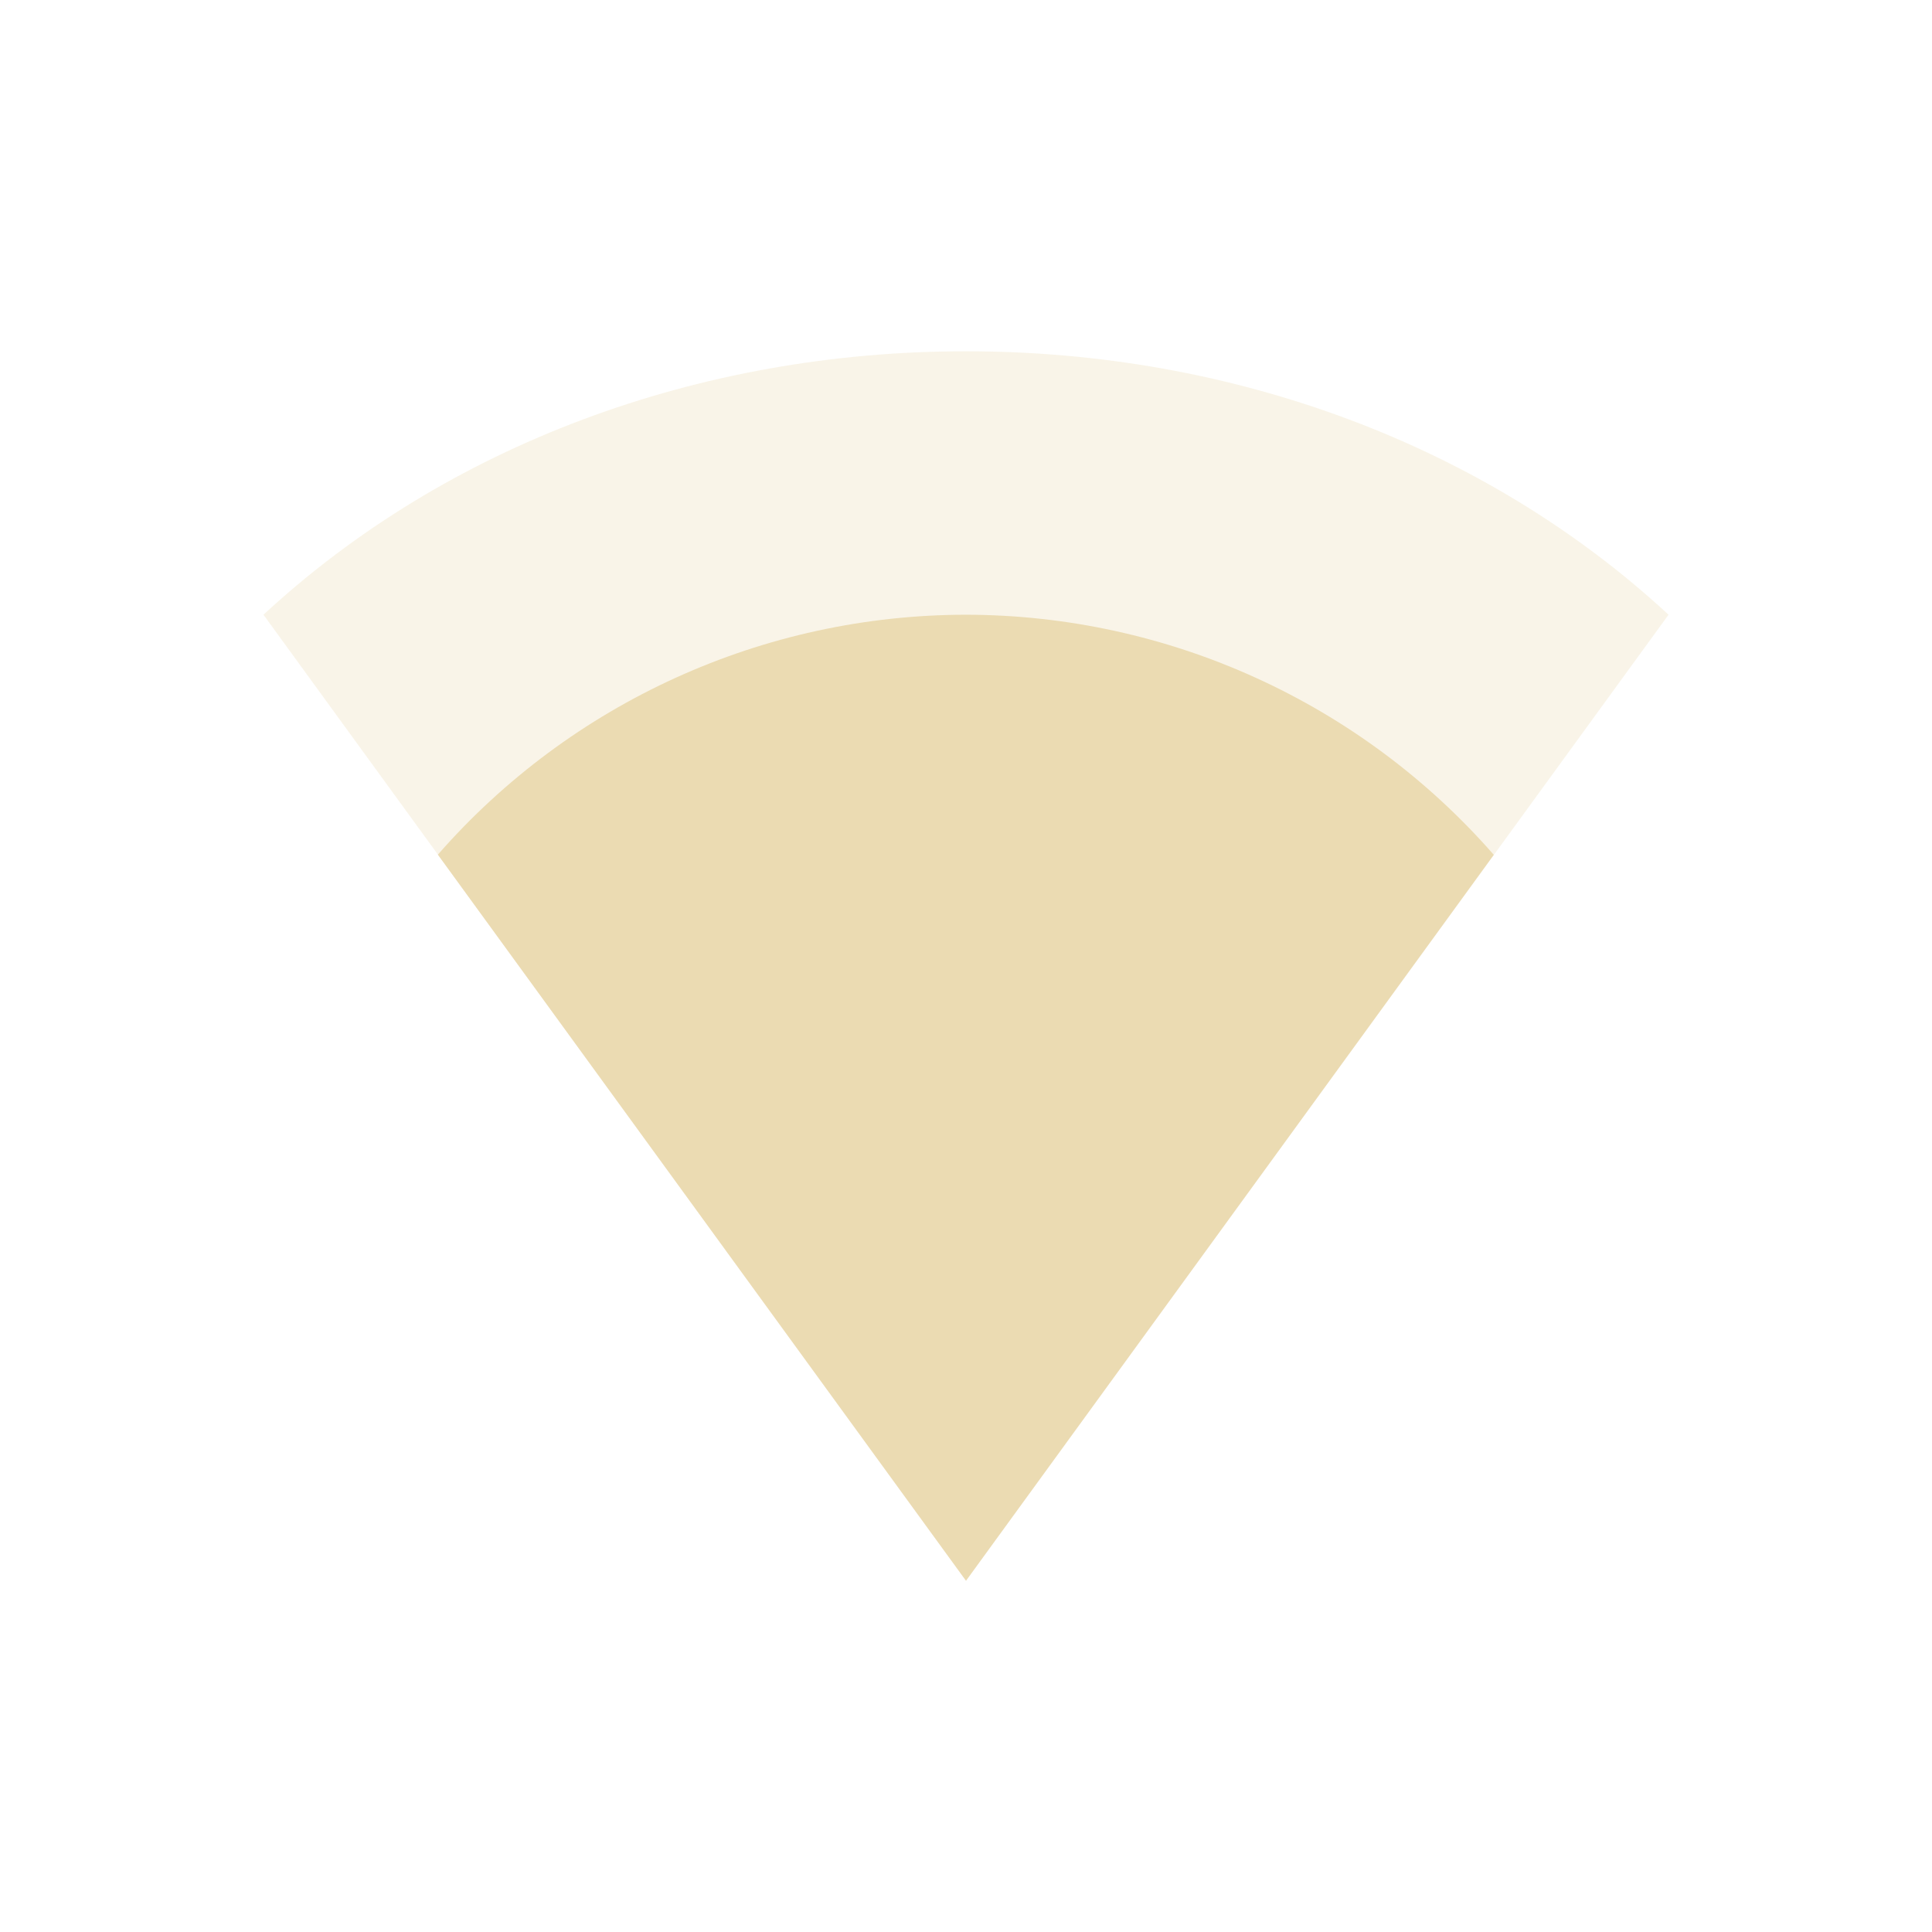
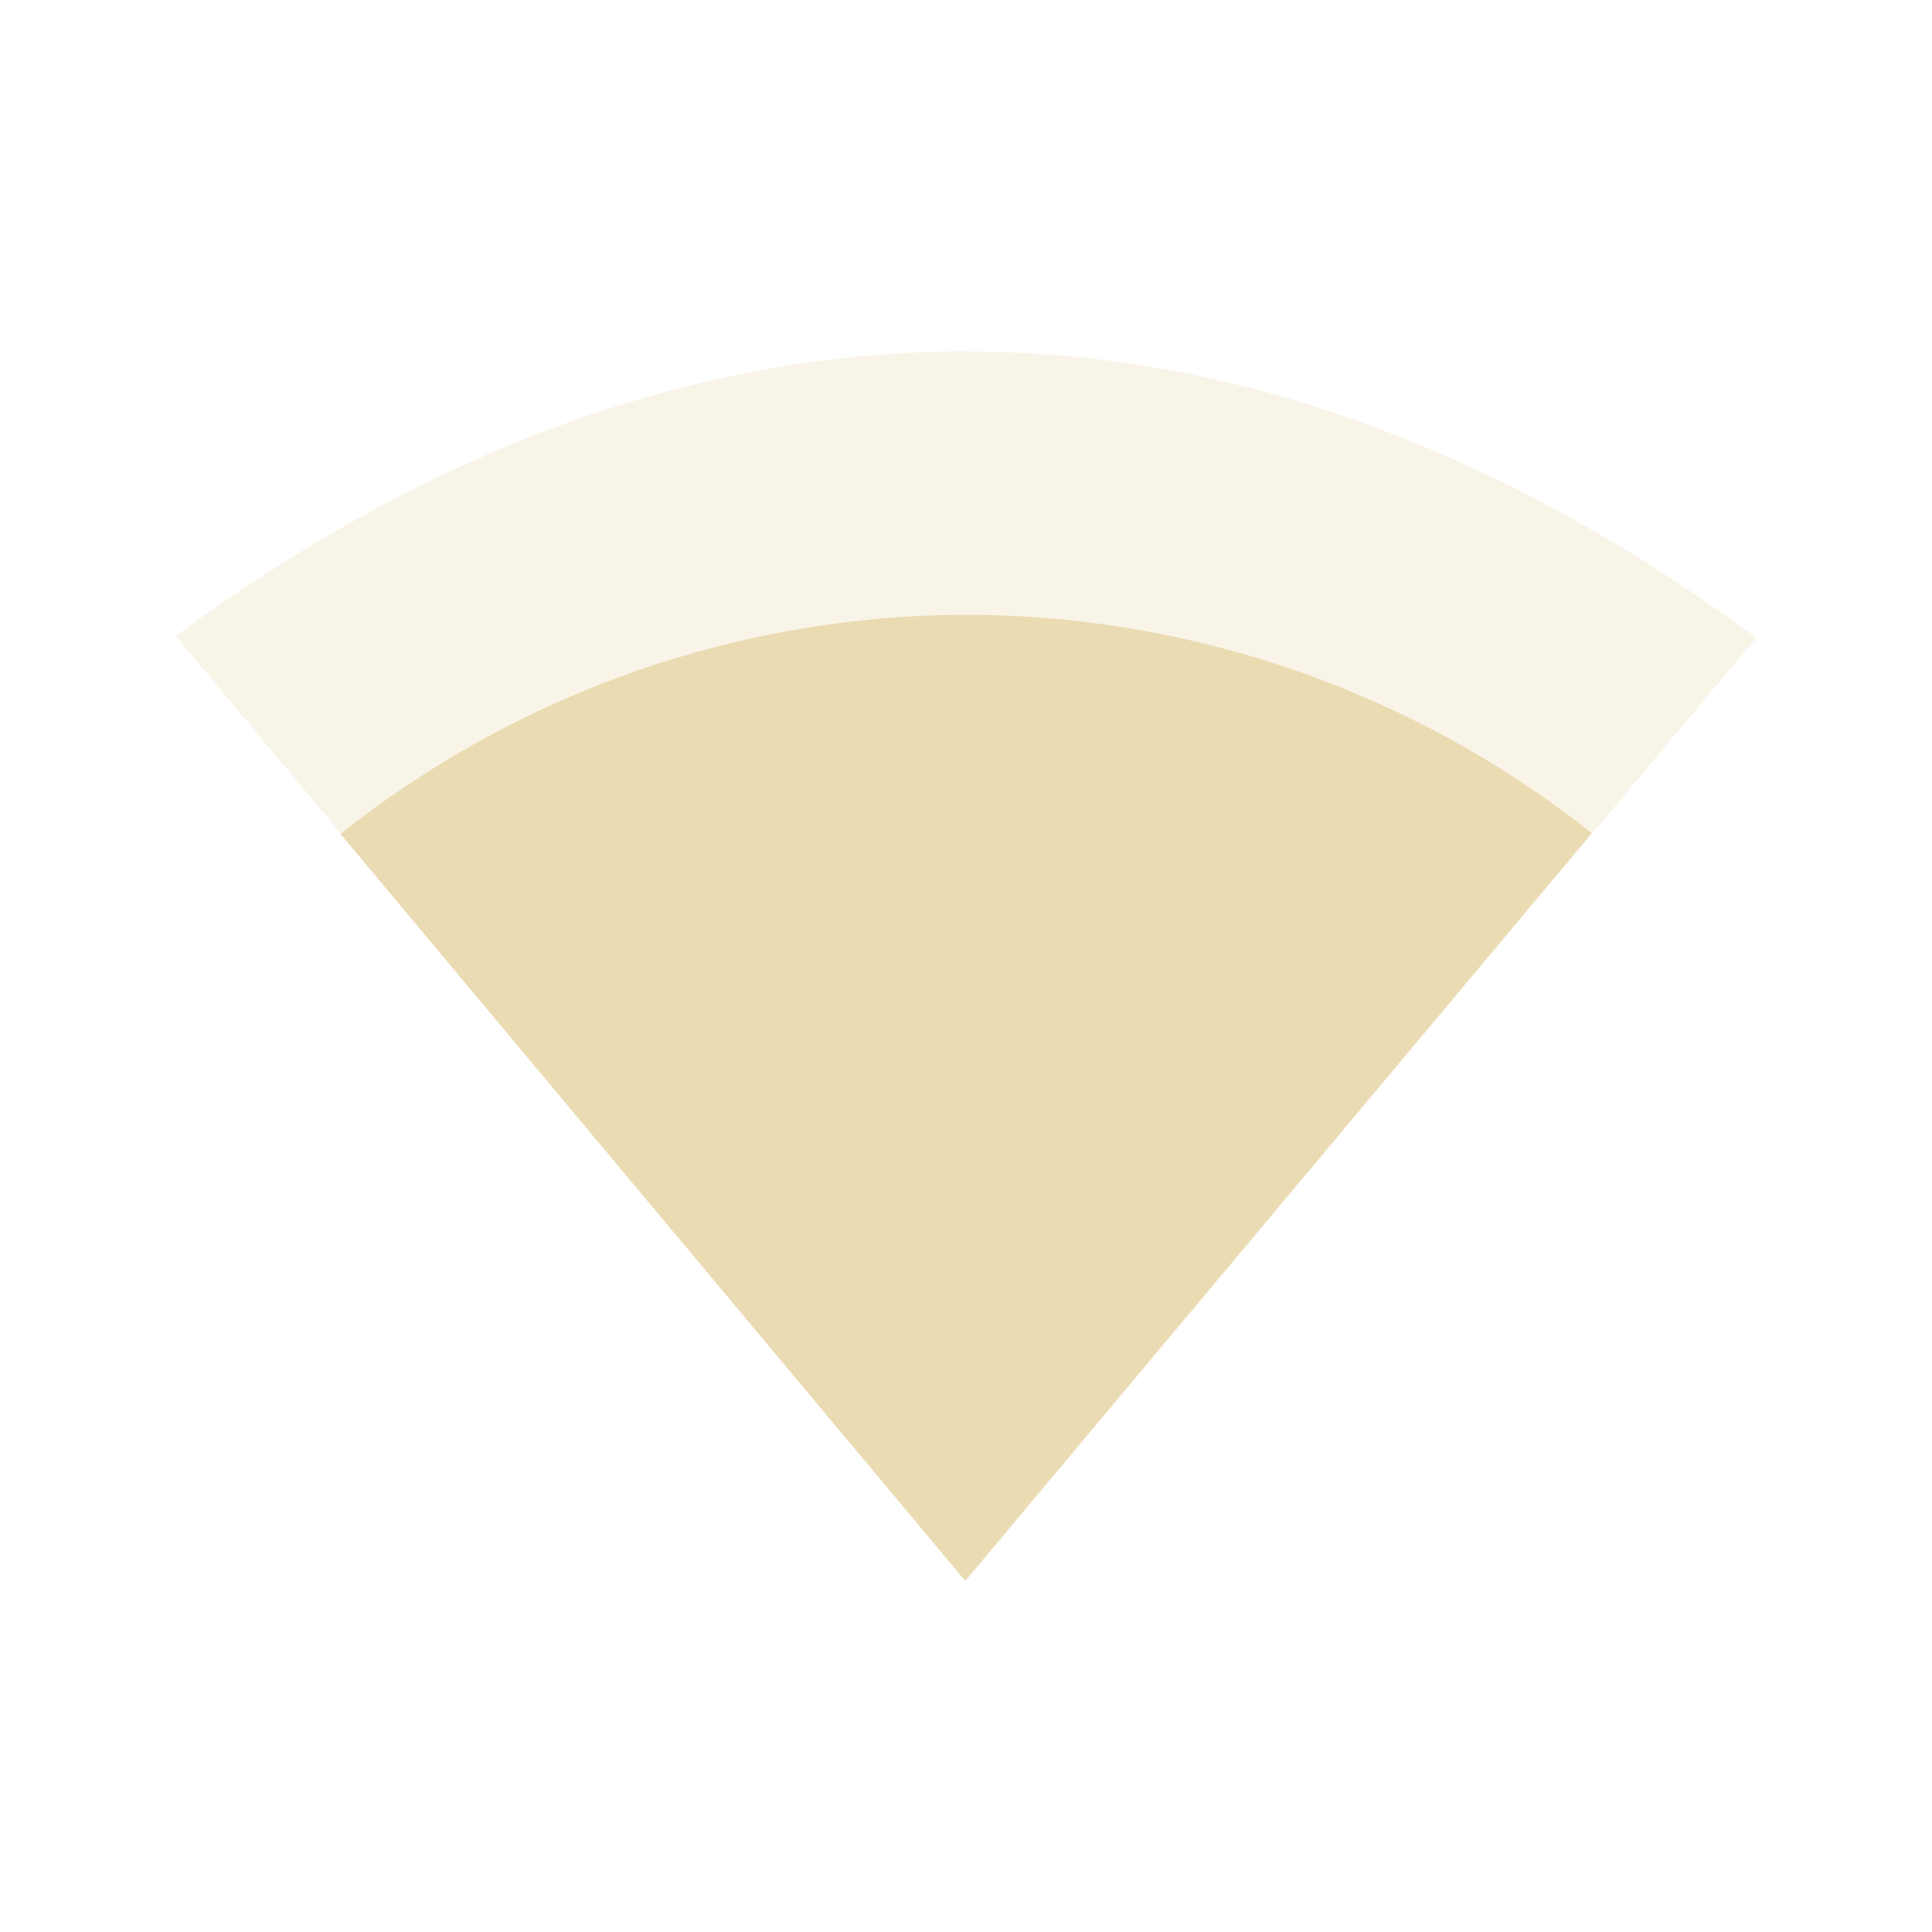
<svg xmlns="http://www.w3.org/2000/svg" width="22" height="22" version="1.1">
  <defs>
-     <style id="current-color-scheme" type="text/css">
-    .ColorScheme-Text { color:#ebdbb2; } .ColorScheme-Highlight { color:#458588; }
-   </style>
+     <style id="current-color-scheme" type="text/css">.ColorScheme-Text { color:#ebdbb2; } .ColorScheme-Highlight { color:#458588; } .ColorScheme-NeutralText { color:#fe8019; } .ColorScheme-PositiveText { color:#689d6a; } .ColorScheme-NegativeText { color:#fb4934; }</style>
  </defs>
-   <path style="opacity:0.3;fill:currentColor" class="ColorScheme-Text" d="m 3,7 c 2.081,-1.927 4.949,-3 8,-3 3.051,0 5.919,1.073 8,3 l -8,11 z" />
-   <path style="fill:currentColor" class="ColorScheme-Text" d="M 11,7 A 8,8 0 0 0 4.986,9.732 L 11,18 17.01,9.734 A 8,8 0 0 0 11,7 Z" />
+   <path class="ColorScheme-Text" d="m11 4c-3.377 0-6.431 1.351-9 3.242l9 10.76 9-10.74c-2.572-1.898-5.618-3.26-9-3.26z" fill="currentColor" opacity=".3" />
+   <path class="ColorScheme-Text" d="m10.99 7a11.5 11.5 0 0 0-7.113 2.496l7.113 8.504 7.135-8.514a11.5 11.5 0 0 0-7.135-2.486z" fill="currentColor" />
</svg>
